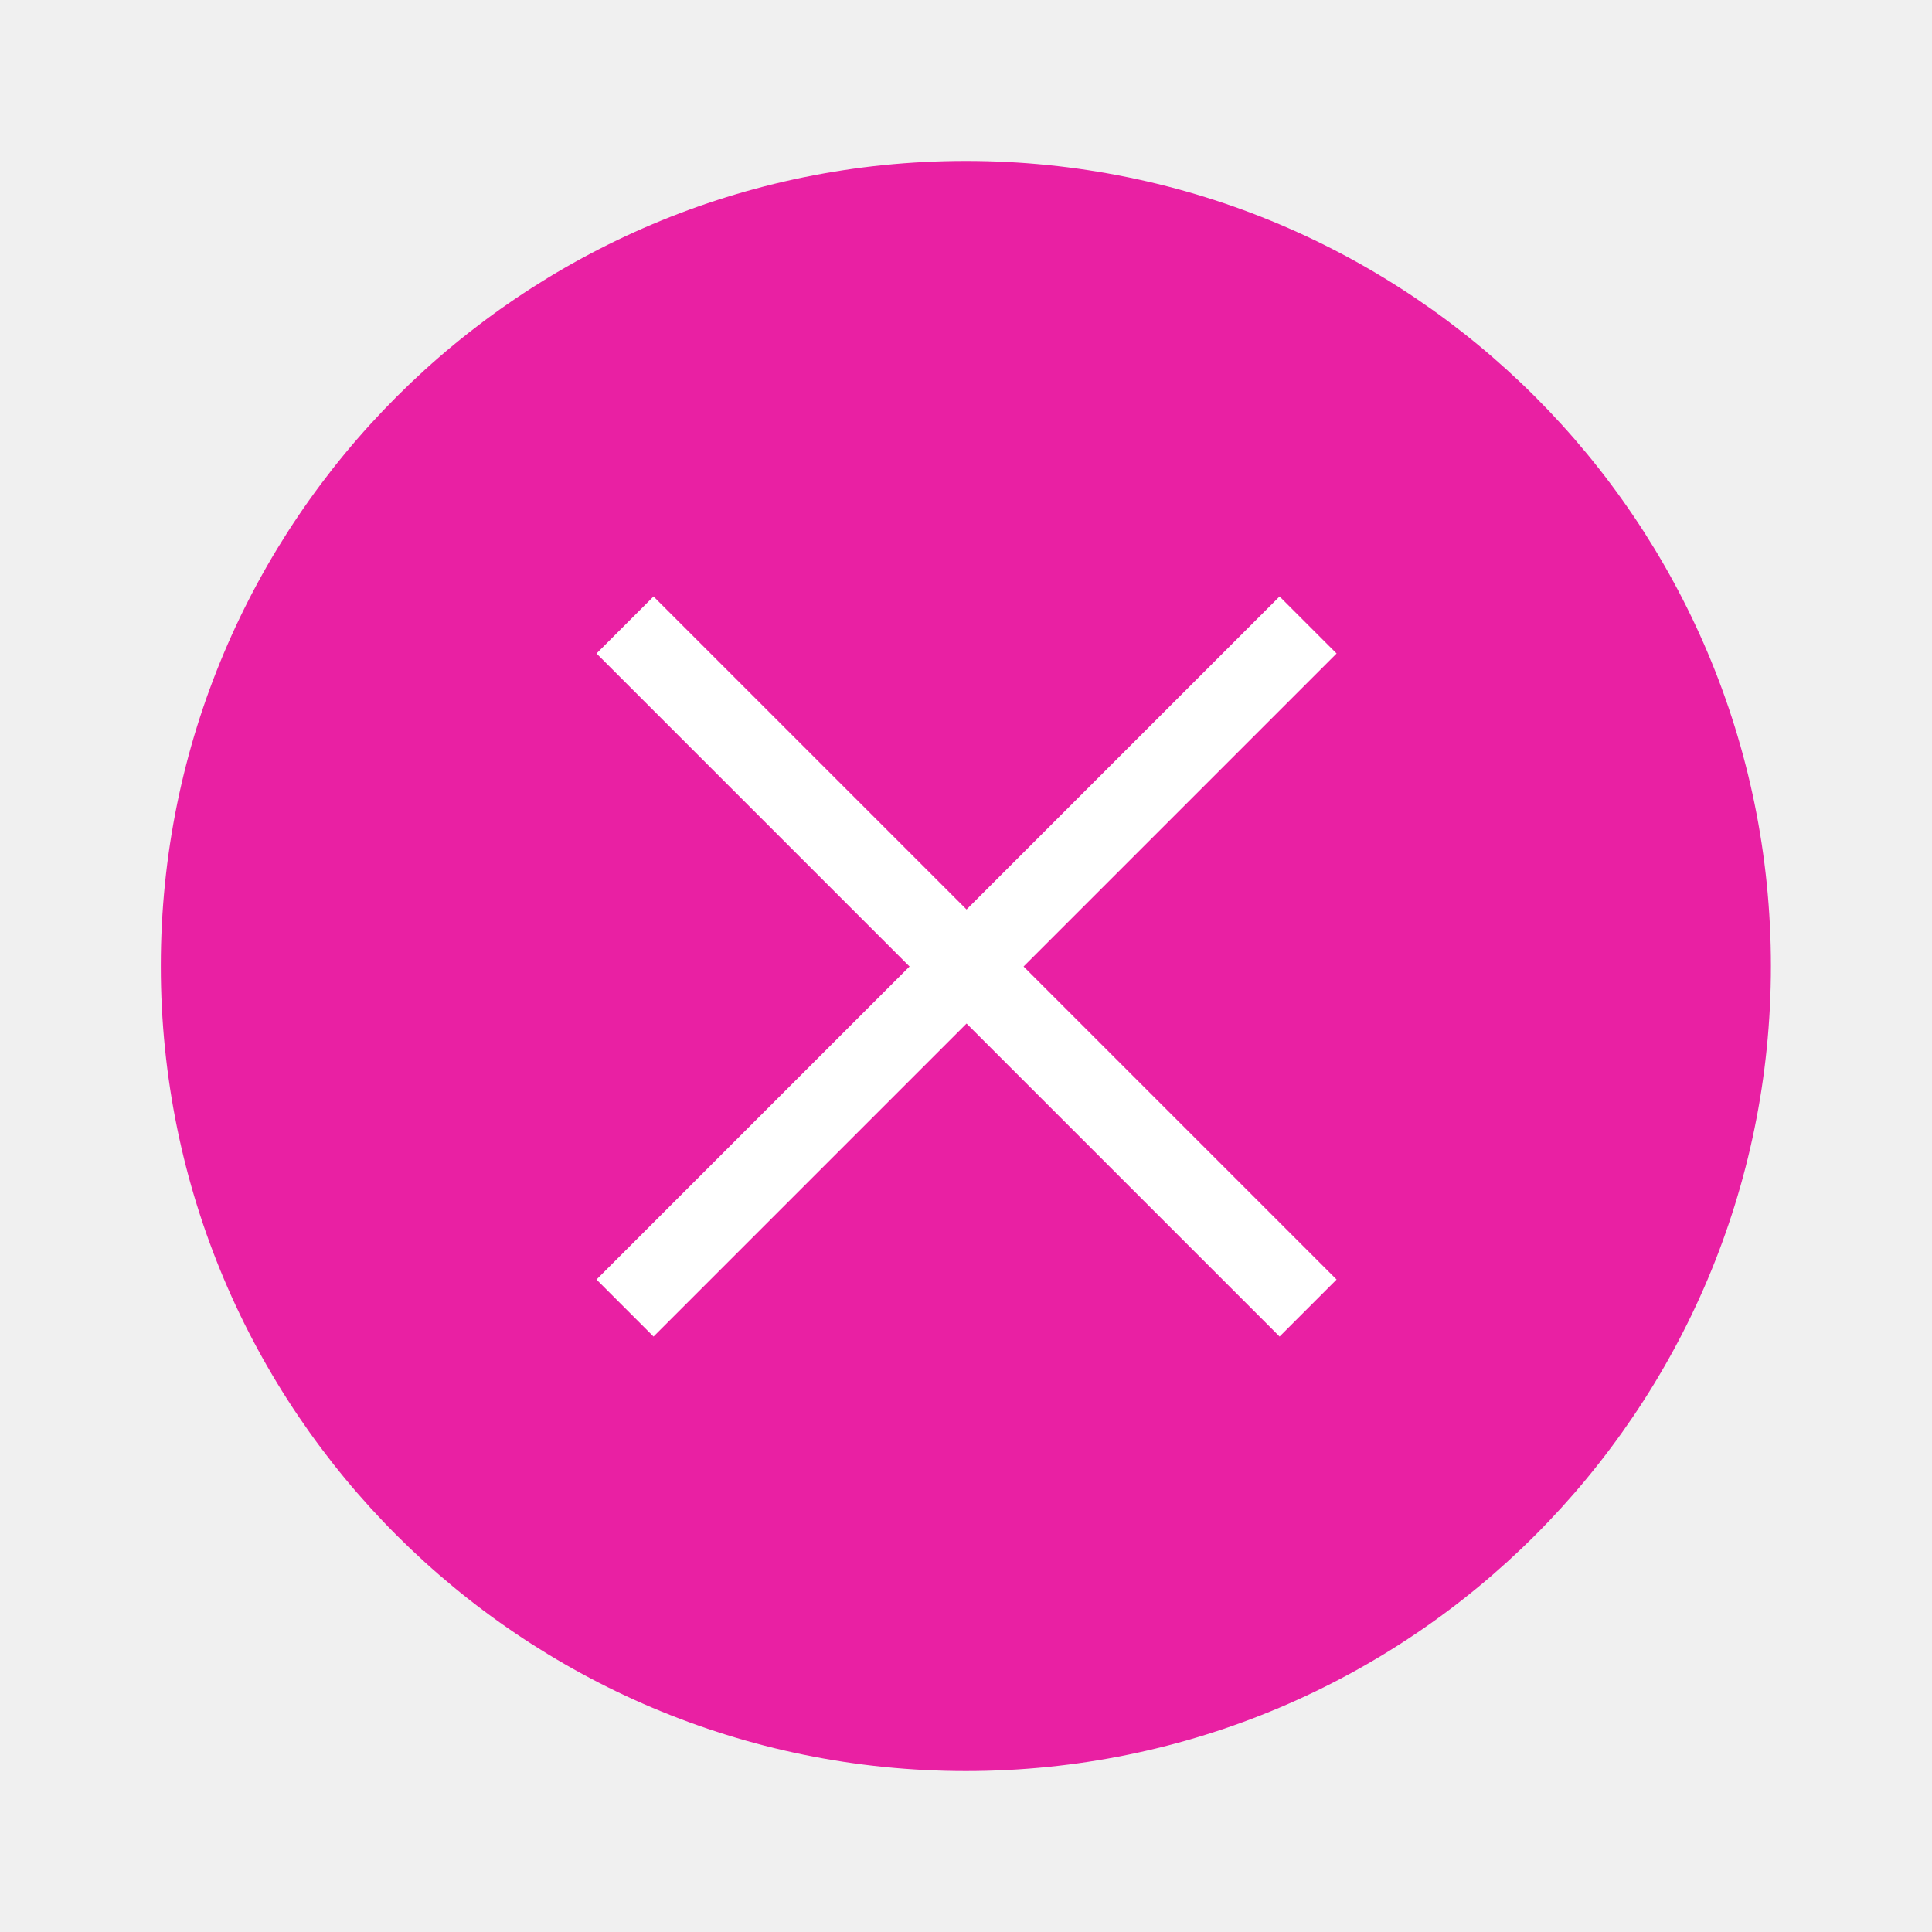
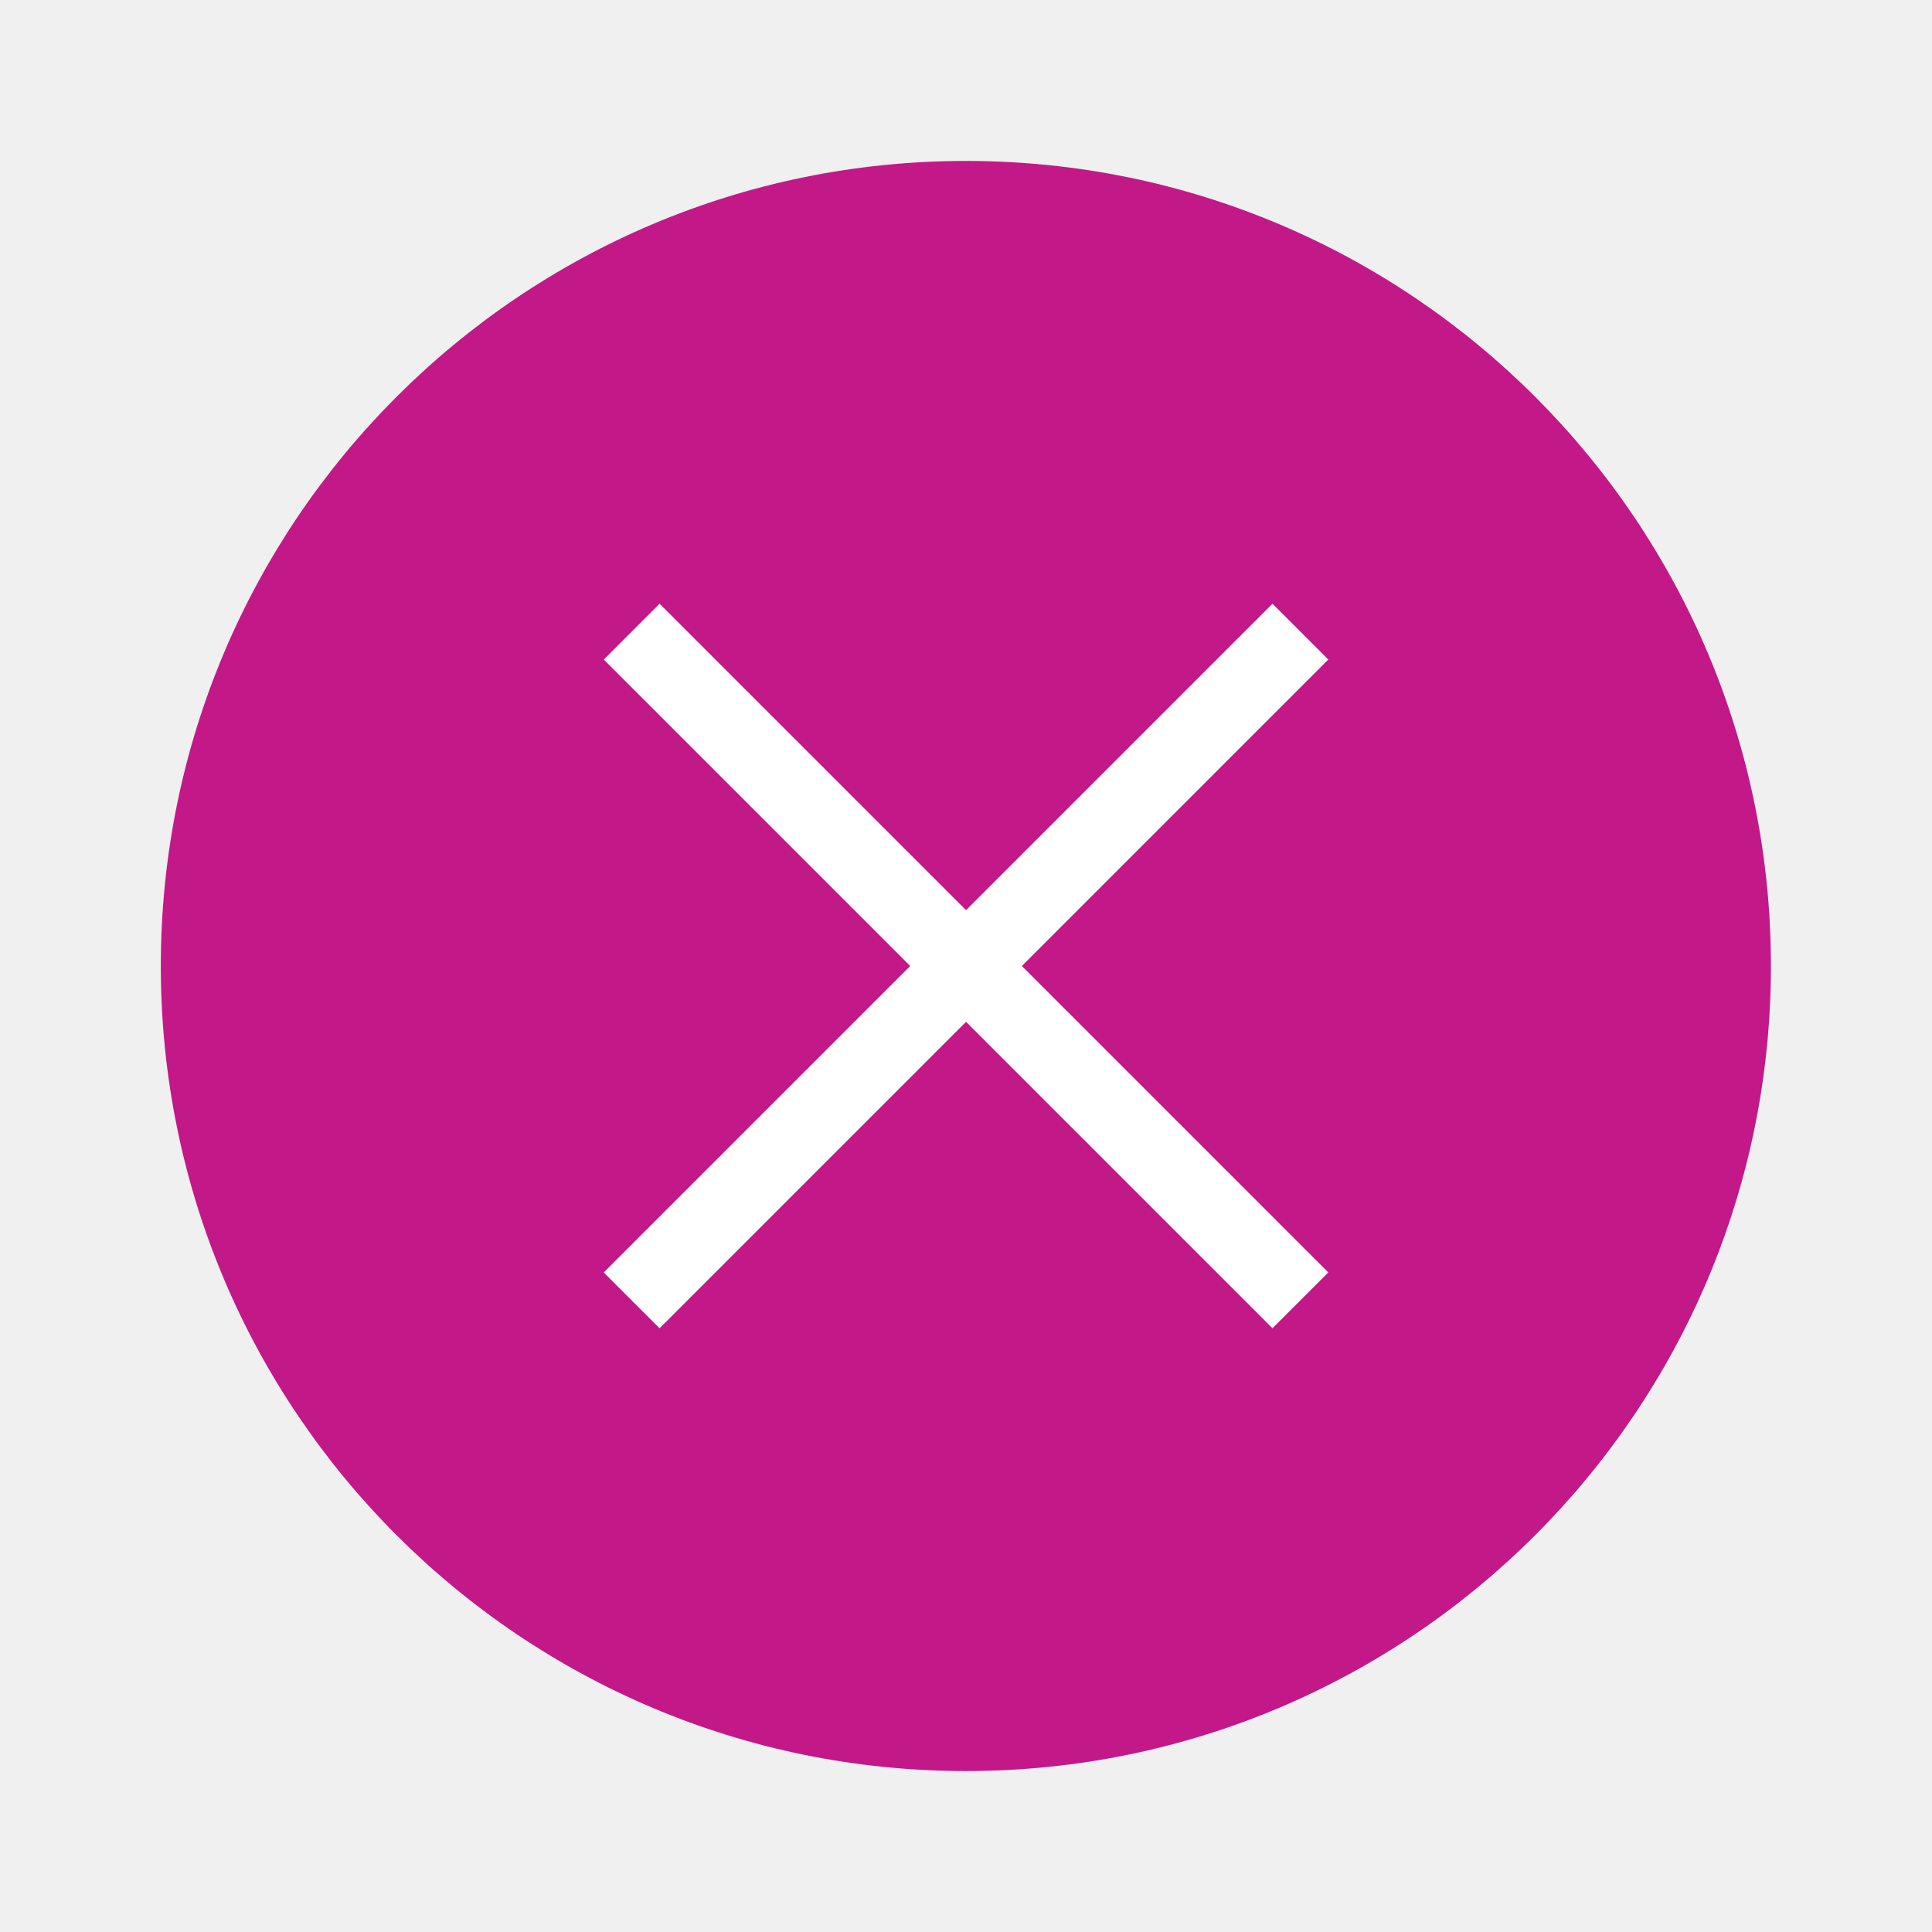
<svg xmlns="http://www.w3.org/2000/svg" width="24" height="24" version="1.1" viewBox="0 0 6.35 6.35" id="svg4636">
  <defs id="defs4640" />
  <g transform="translate(0.2645638,-290.915)" id="g4634">
-     <circle cx="2.91" cy="294.09" r="2.646" id="circle4626" style="fill:#e920a3;stroke-width:0.661" />
-     <g transform="rotate(-45,2.9104,294.09)" id="g4632" style="fill:#ffffff;stroke-width:0.29">
+     <circle cx="2.91" cy="294.09" r="2.646" id="circle4626" style="fill:#c31887;stroke-width:0.661" />
+     <g transform="matrix(0.6922639,-0.6922599,0.6922639,0.6922599,-202.6939,92.51637)" id="g4632" style="fill:#ffffff;stroke-width:0.29">
      <rect x="1.323" y="293.96" width="3.175" height="0.265" id="rect4628" />
      <rect transform="rotate(-90)" x="-295.68" y="2.778" width="3.175" height="0.265" id="rect4630" />
    </g>
  </g>
</svg>
